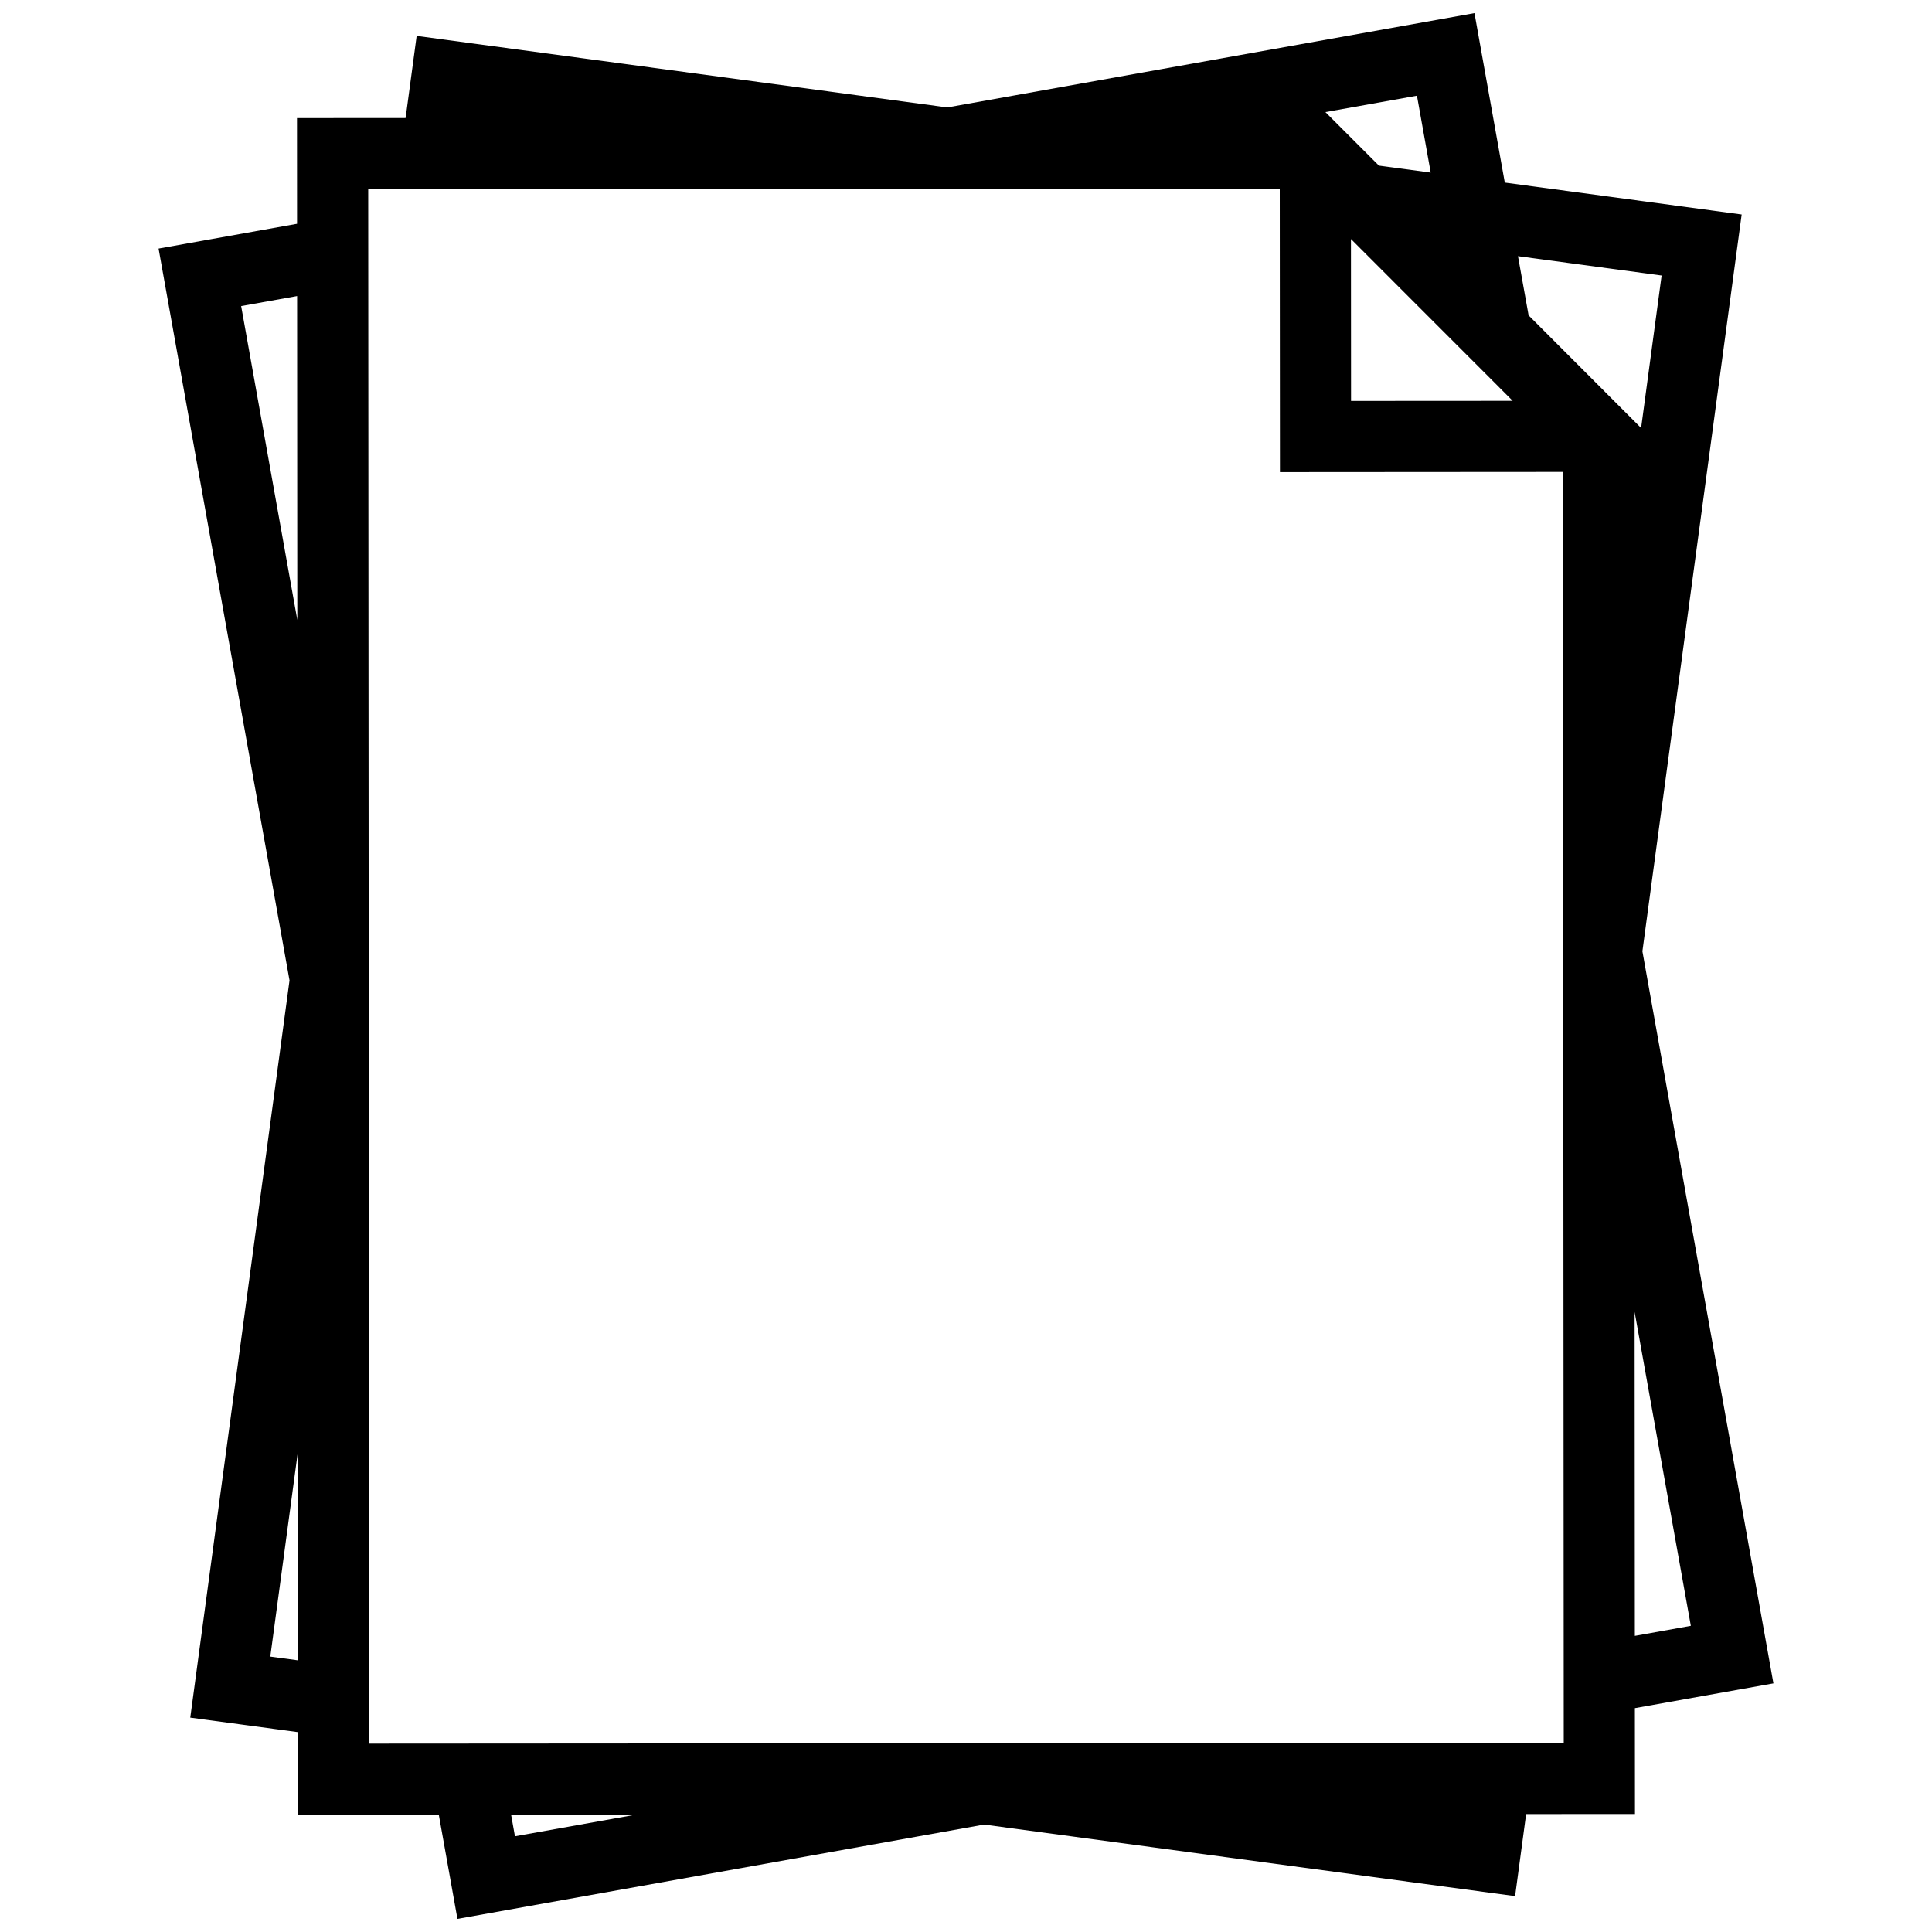
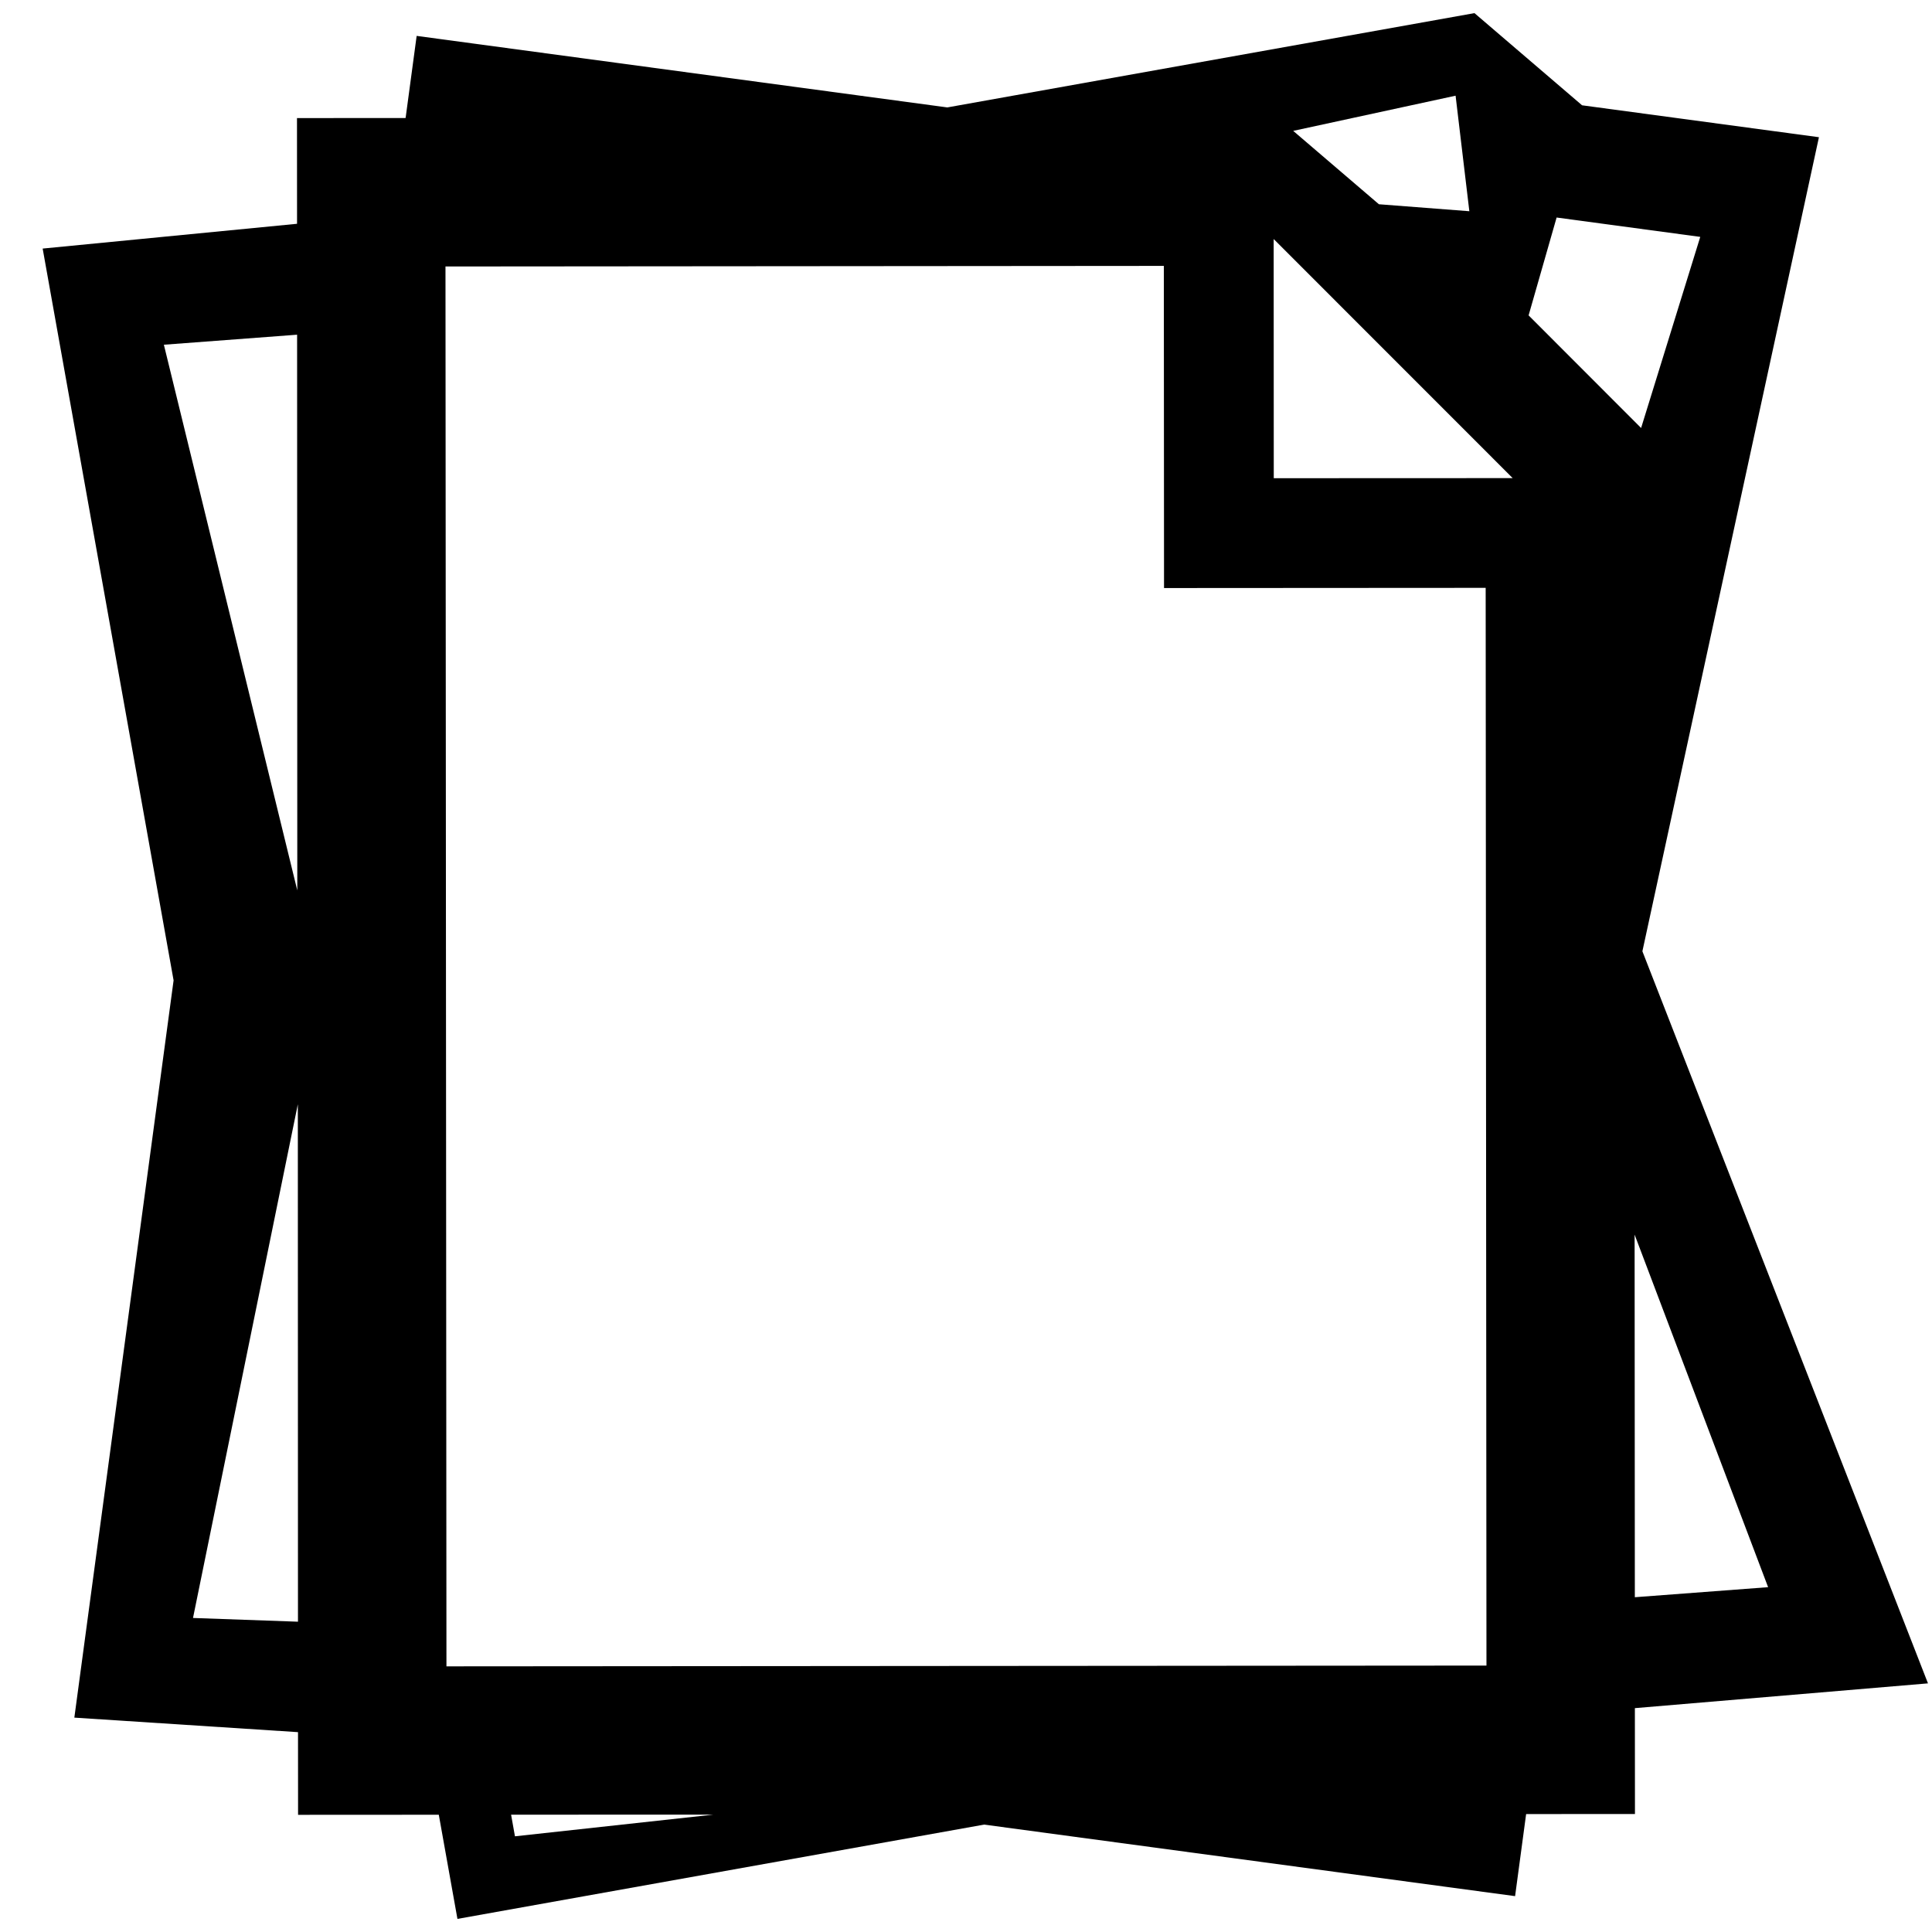
<svg xmlns="http://www.w3.org/2000/svg" version="1.1" id="Layer_1" x="0px" y="0px" width="100px" height="100px" viewBox="0 0 100 100" enable-background="new 0 0 100 100" xml:space="preserve">
  <defs id="defs7" />
-   <path d="M 91.792,87.131 85.01,49.238 90.148,11.102 77.888,9.45 76.318,0.679 49.033,5.56 21.566,1.858 l -0.572,4.25 -5.622,0.004 0.003,5.471 -7.167,1.283 6.777,37.878 -5.137,38.16 5.577,0.752 0.003,4.279 7.284,-0.004 0.965,5.391 27.261,-4.881 27.483,3.703 0.571,-4.248 5.633,-0.004 -0.004,-5.479 z m -79.31,-71.288 2.896,-0.519 0.01,16.763 z m 1.508,69.903 1.426,-10.59 0.007,10.783 z M 86.005,14.261 84.943,22.153 79.12,16.324 78.57,13.259 Z m -7.709,6.486 -8.366,0.005 -0.005,-8.38 z M 73.341,4.953 74.053,8.933 71.372,8.572 68.603,5.801 Z m -46.687,90.094 -0.2,-1.119 6.475,-0.004 z M 19.108,90.25 19.058,9.793 66.24,9.763 l 0.01,14.674 14.648,-0.01 0.041,65.783 z m 65.499,-22.346 2.91,16.248 -2.898,0.52 z" id="path3" style="fill:#000000" />
+   <path d="M 99.792,87.131 85.01,49.238 94.148,7.102 81.888,5.45 76.318,0.679 49.033,5.56 21.566,1.858 l -0.572,4.25 -5.622,0.004 0.003,5.471 -13.167,1.283 6.777,37.878 -5.137,38.16 11.577,0.752 0.003,4.279 7.284,-0.004 0.965,5.391 27.261,-4.881 27.483,3.703 0.571,-4.248 5.633,-0.004 -0.004,-5.479 z m -91.31,-69.288 6.896,-0.519 0.01,28.763 z m 1.508,65.903 5.426,-26.59 0.007,26.783 z M 88.005,12.261 84.943,22.153 79.12,16.324 80.57,11.259 Z M 78.296,24.747 65.93,24.752 65.925,12.372 Z m -2.955,-19.794 0.712,5.98 -4.681,-0.361 -4.436,-3.798 z m -48.687,90.094 -0.2,-1.119 10.475,-0.004 z m -3.546,-8.797 -0.05,-72.457 37.182,-0.03 0.01,16.674 16.648,-0.01 0.041,55.783 z m 61.499,-22.346 6.91,18.248 -6.898,0.52 z" id="path3" style="fill:#000000" />
</svg>
